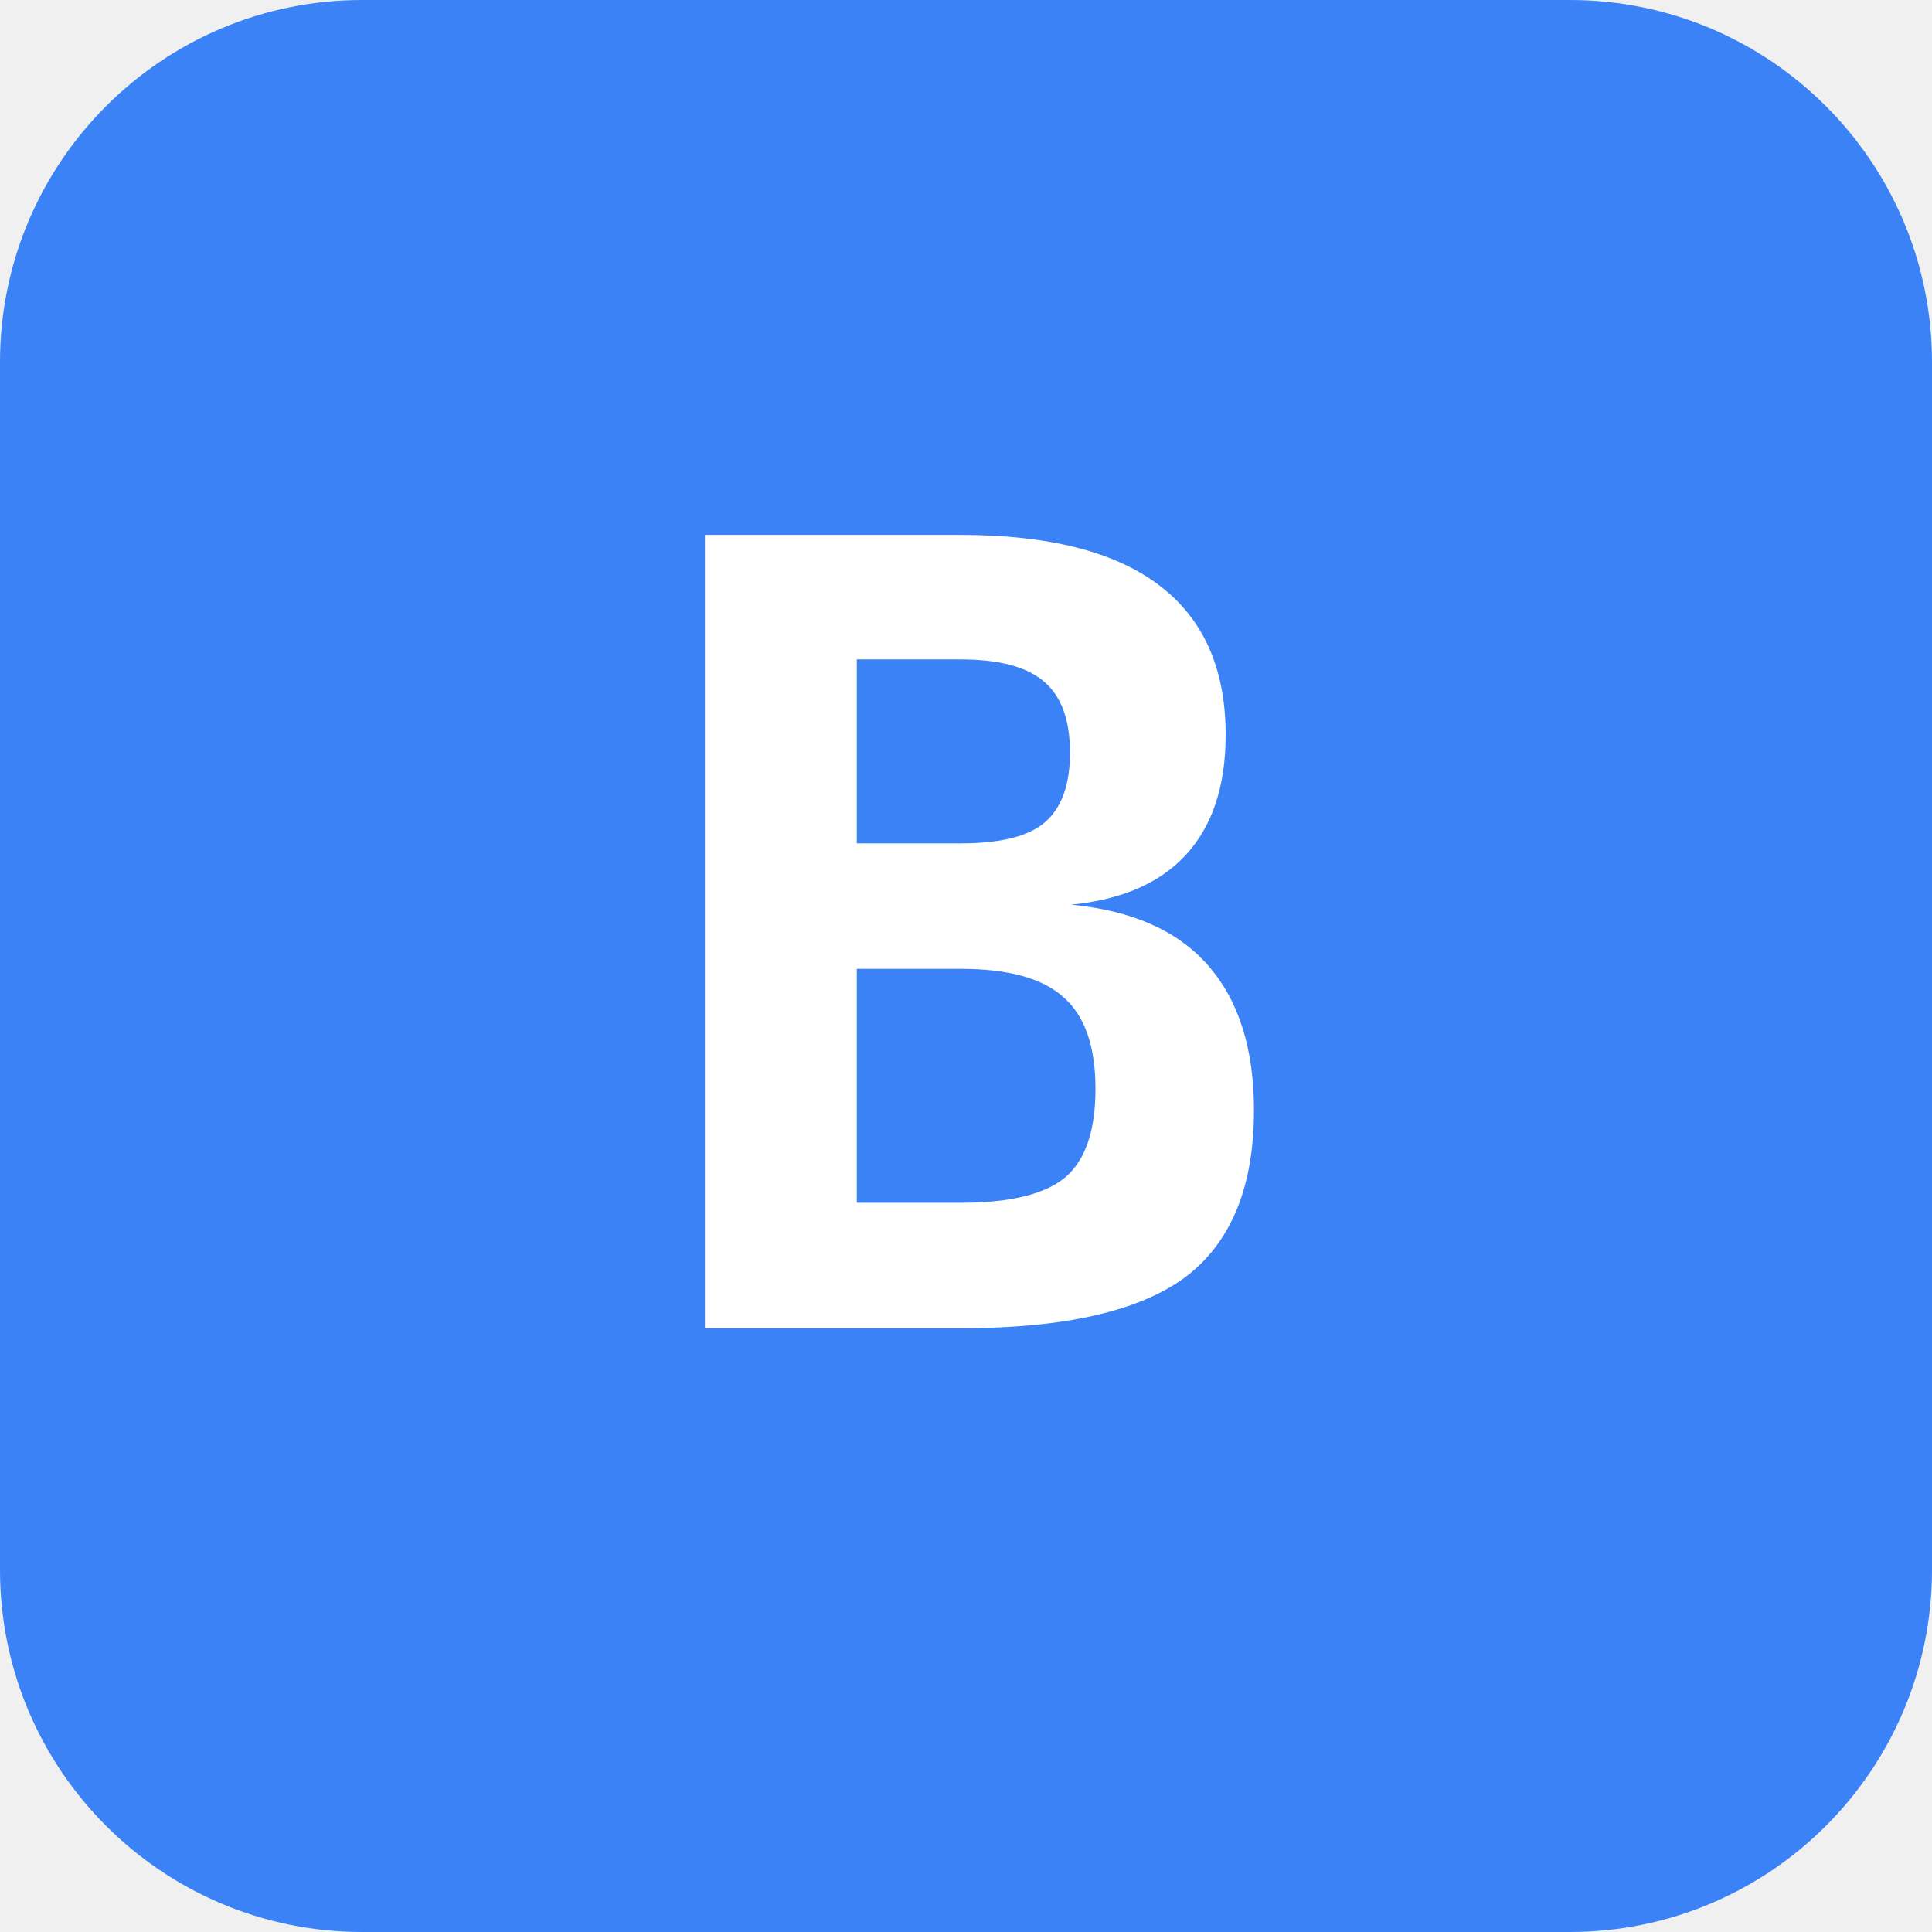
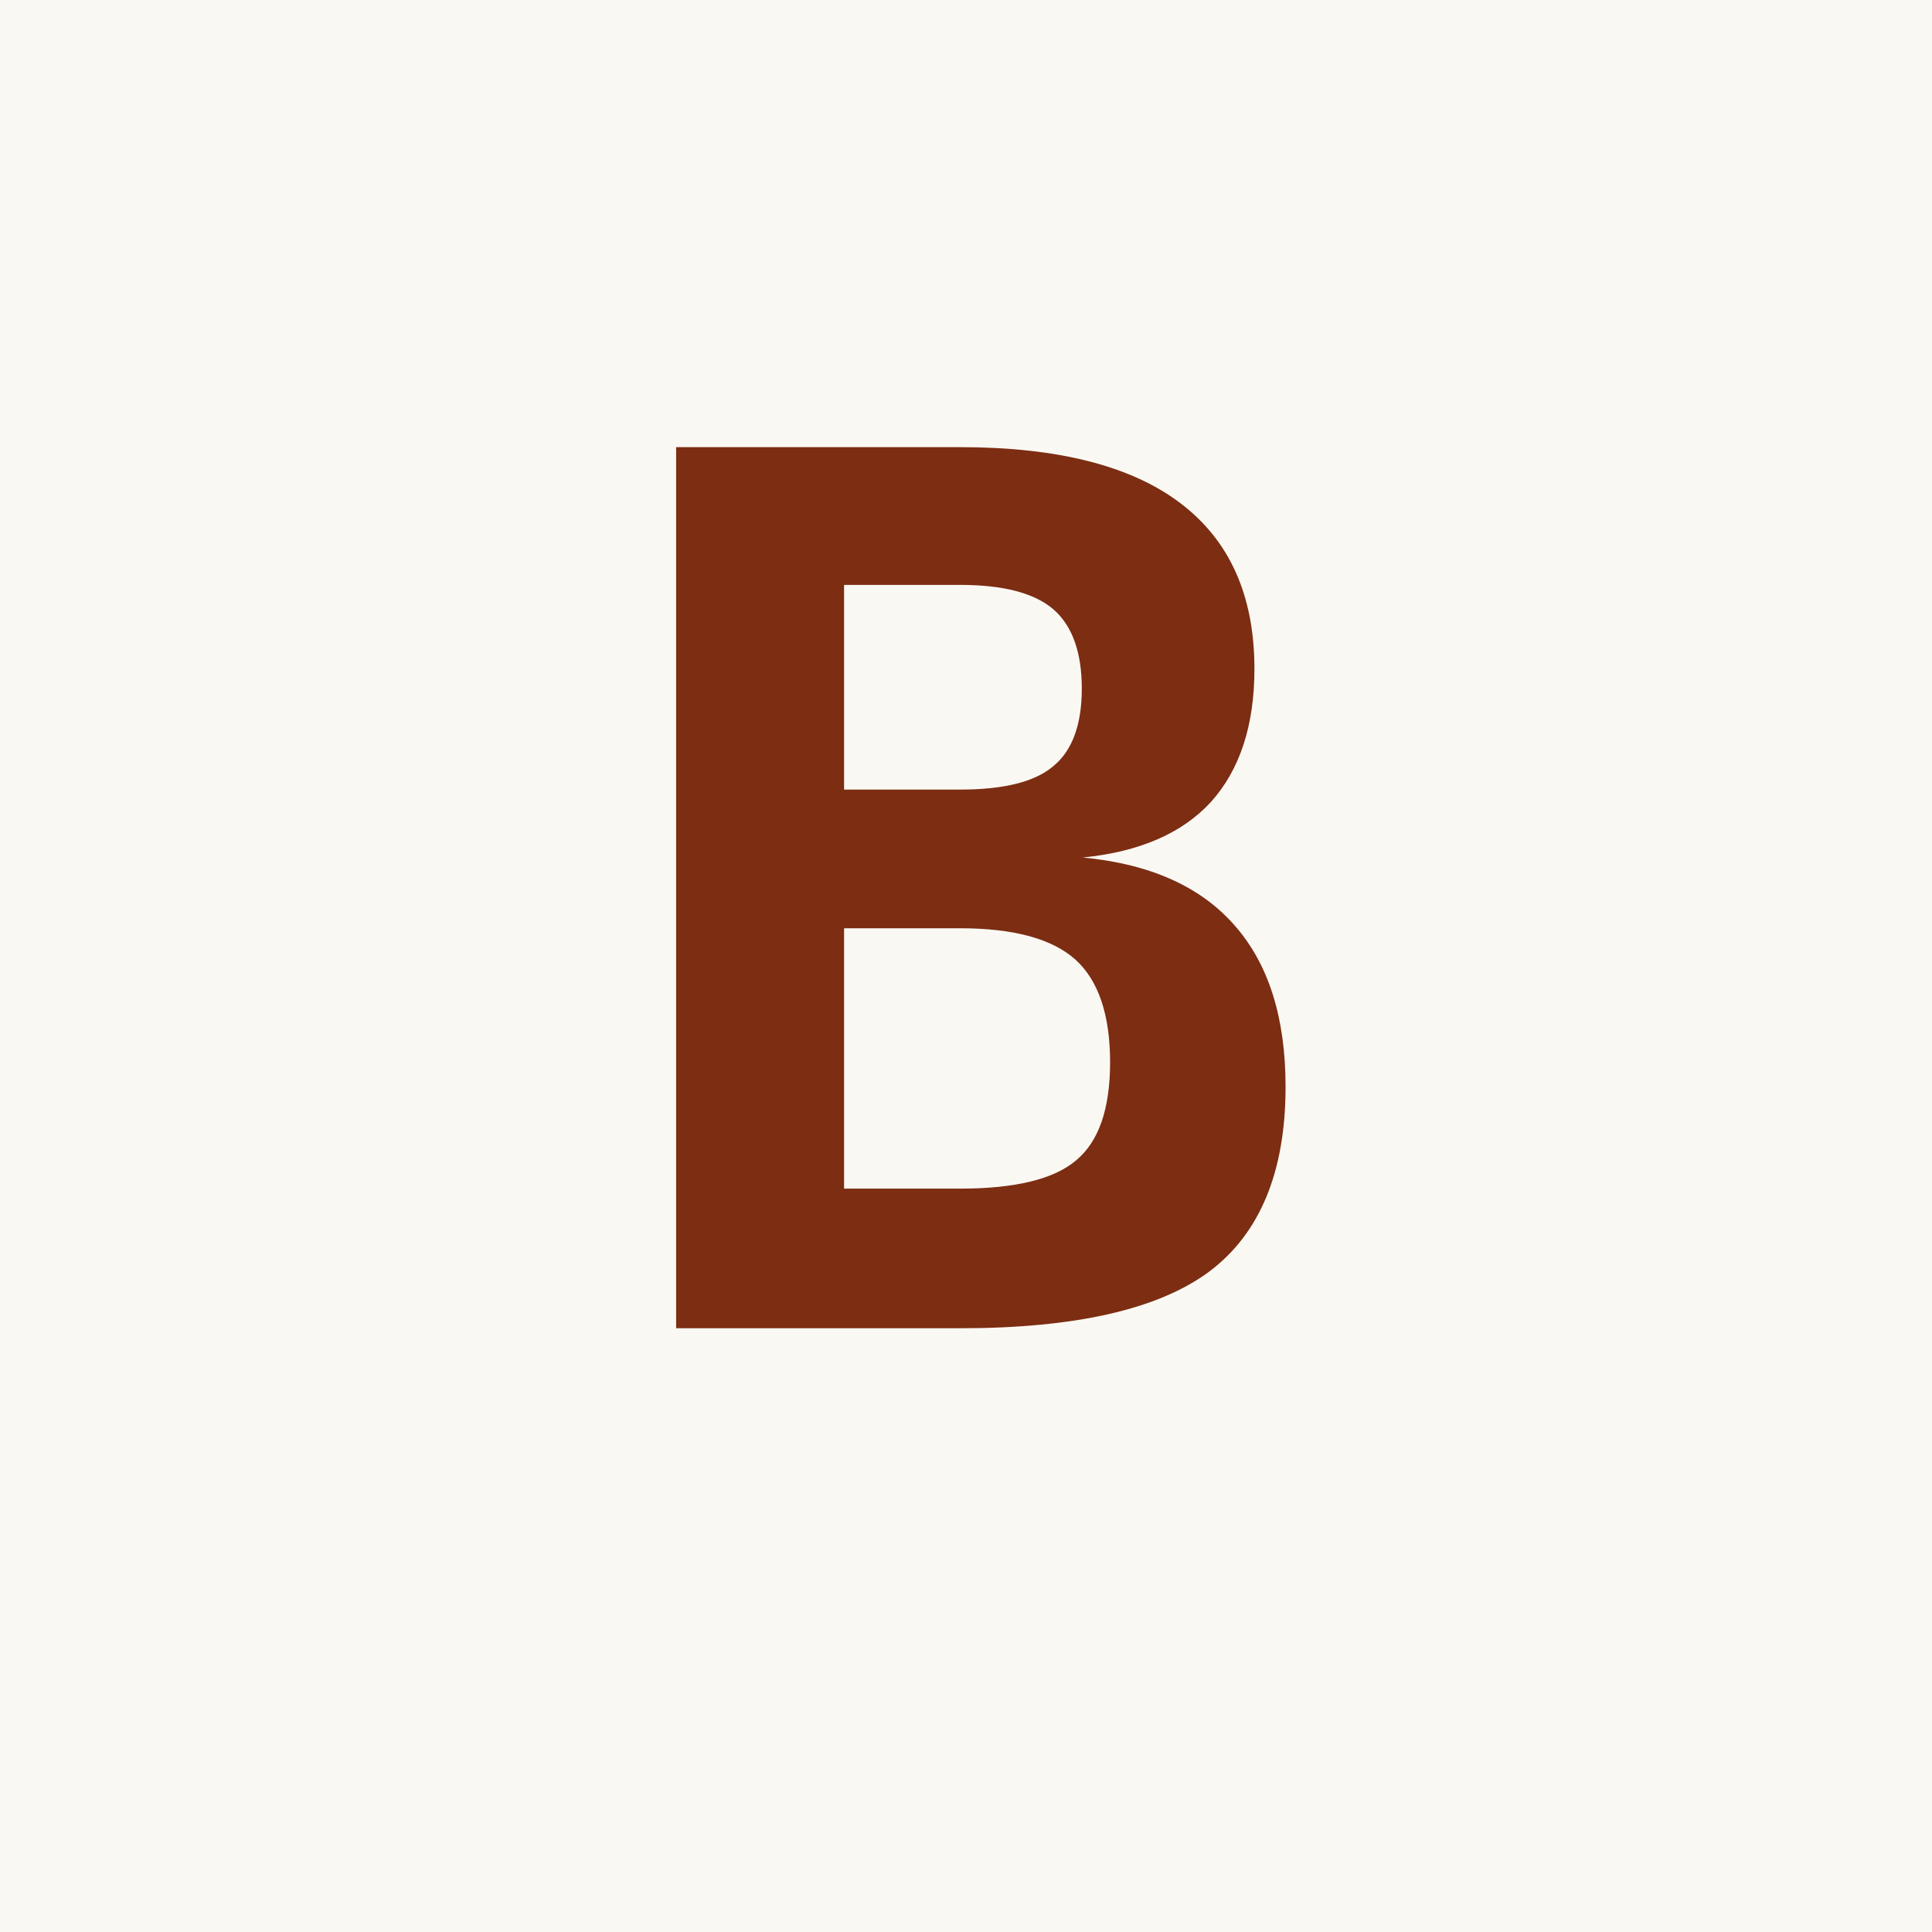
<svg xmlns="http://www.w3.org/2000/svg" viewBox="0 0 32 32">
-   <rect width="32" height="32" rx="6" fill="#3b82f6" />
-   <text x="16" y="22" text-anchor="middle" font-family="ui-monospace,Menlo,monospace" font-size="18" font-weight="700" fill="#fff">B</text>
+   <rect width="32" height="32" fill="#faf8f3" />
+   <text x="16" y="22" text-anchor="middle" font-family="ui-monospace, Menlo, monospace" font-size="20" font-weight="700" fill="#7c2d12">B</text>
</svg>
